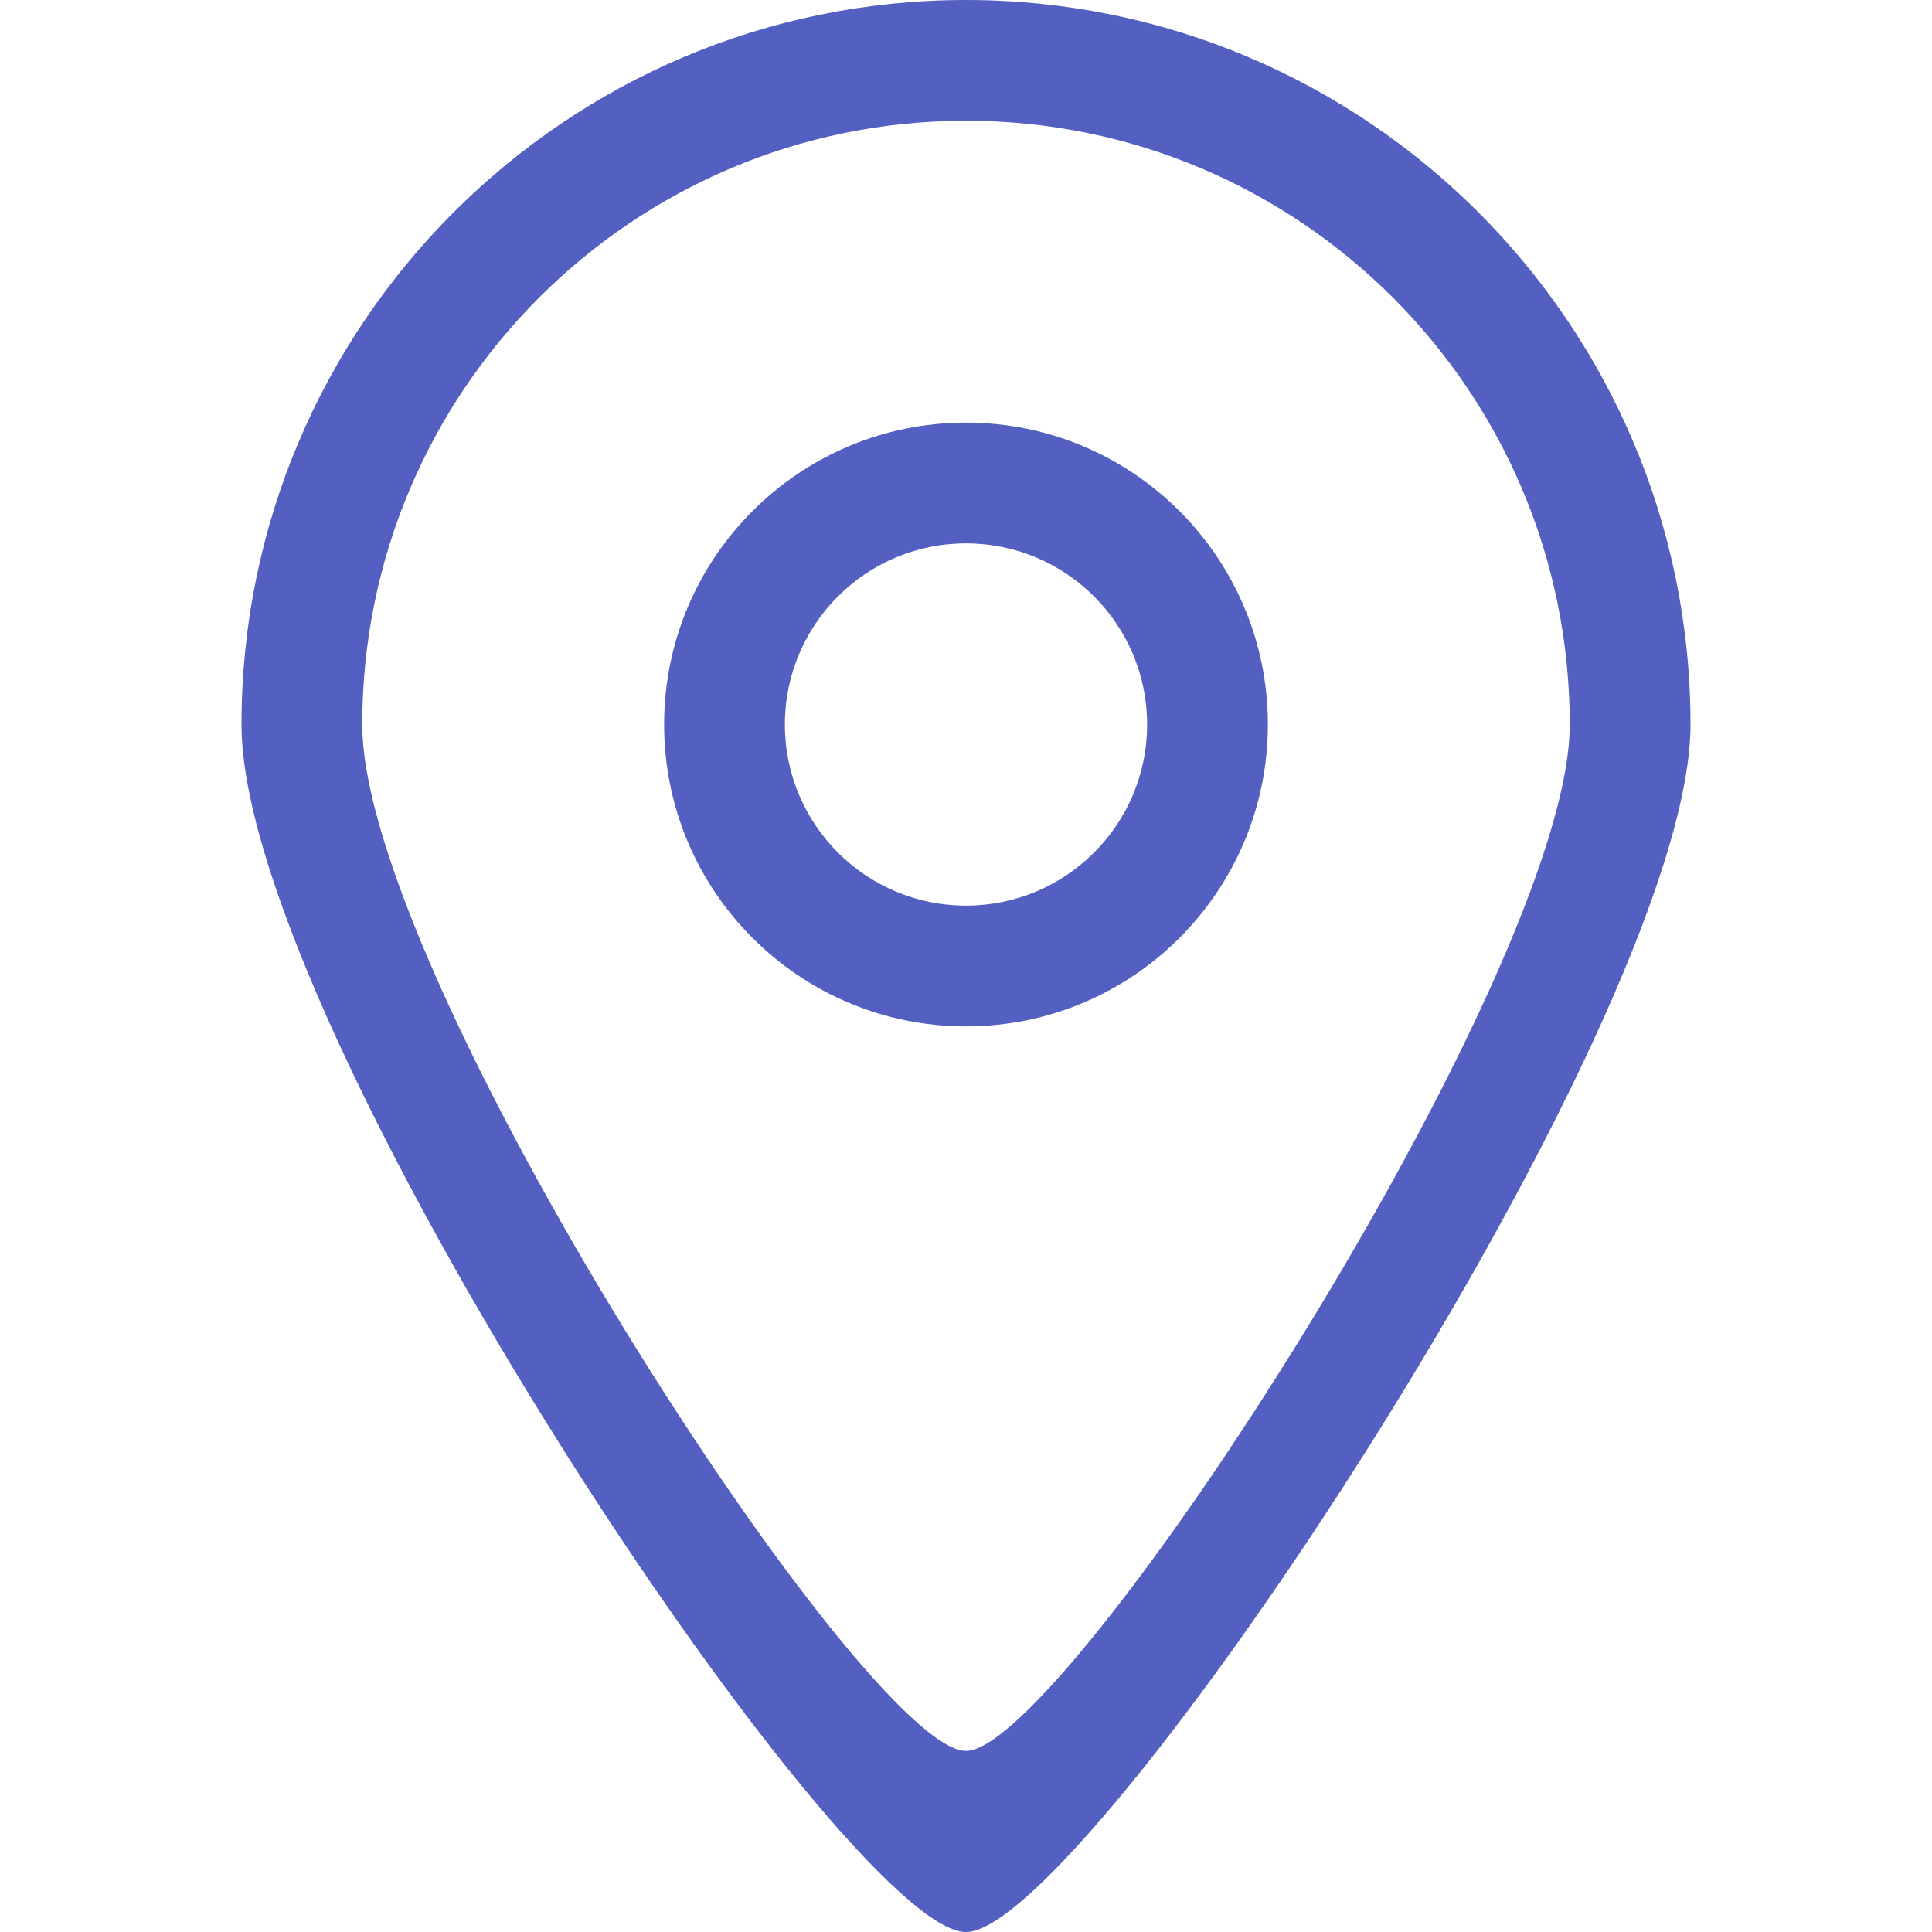
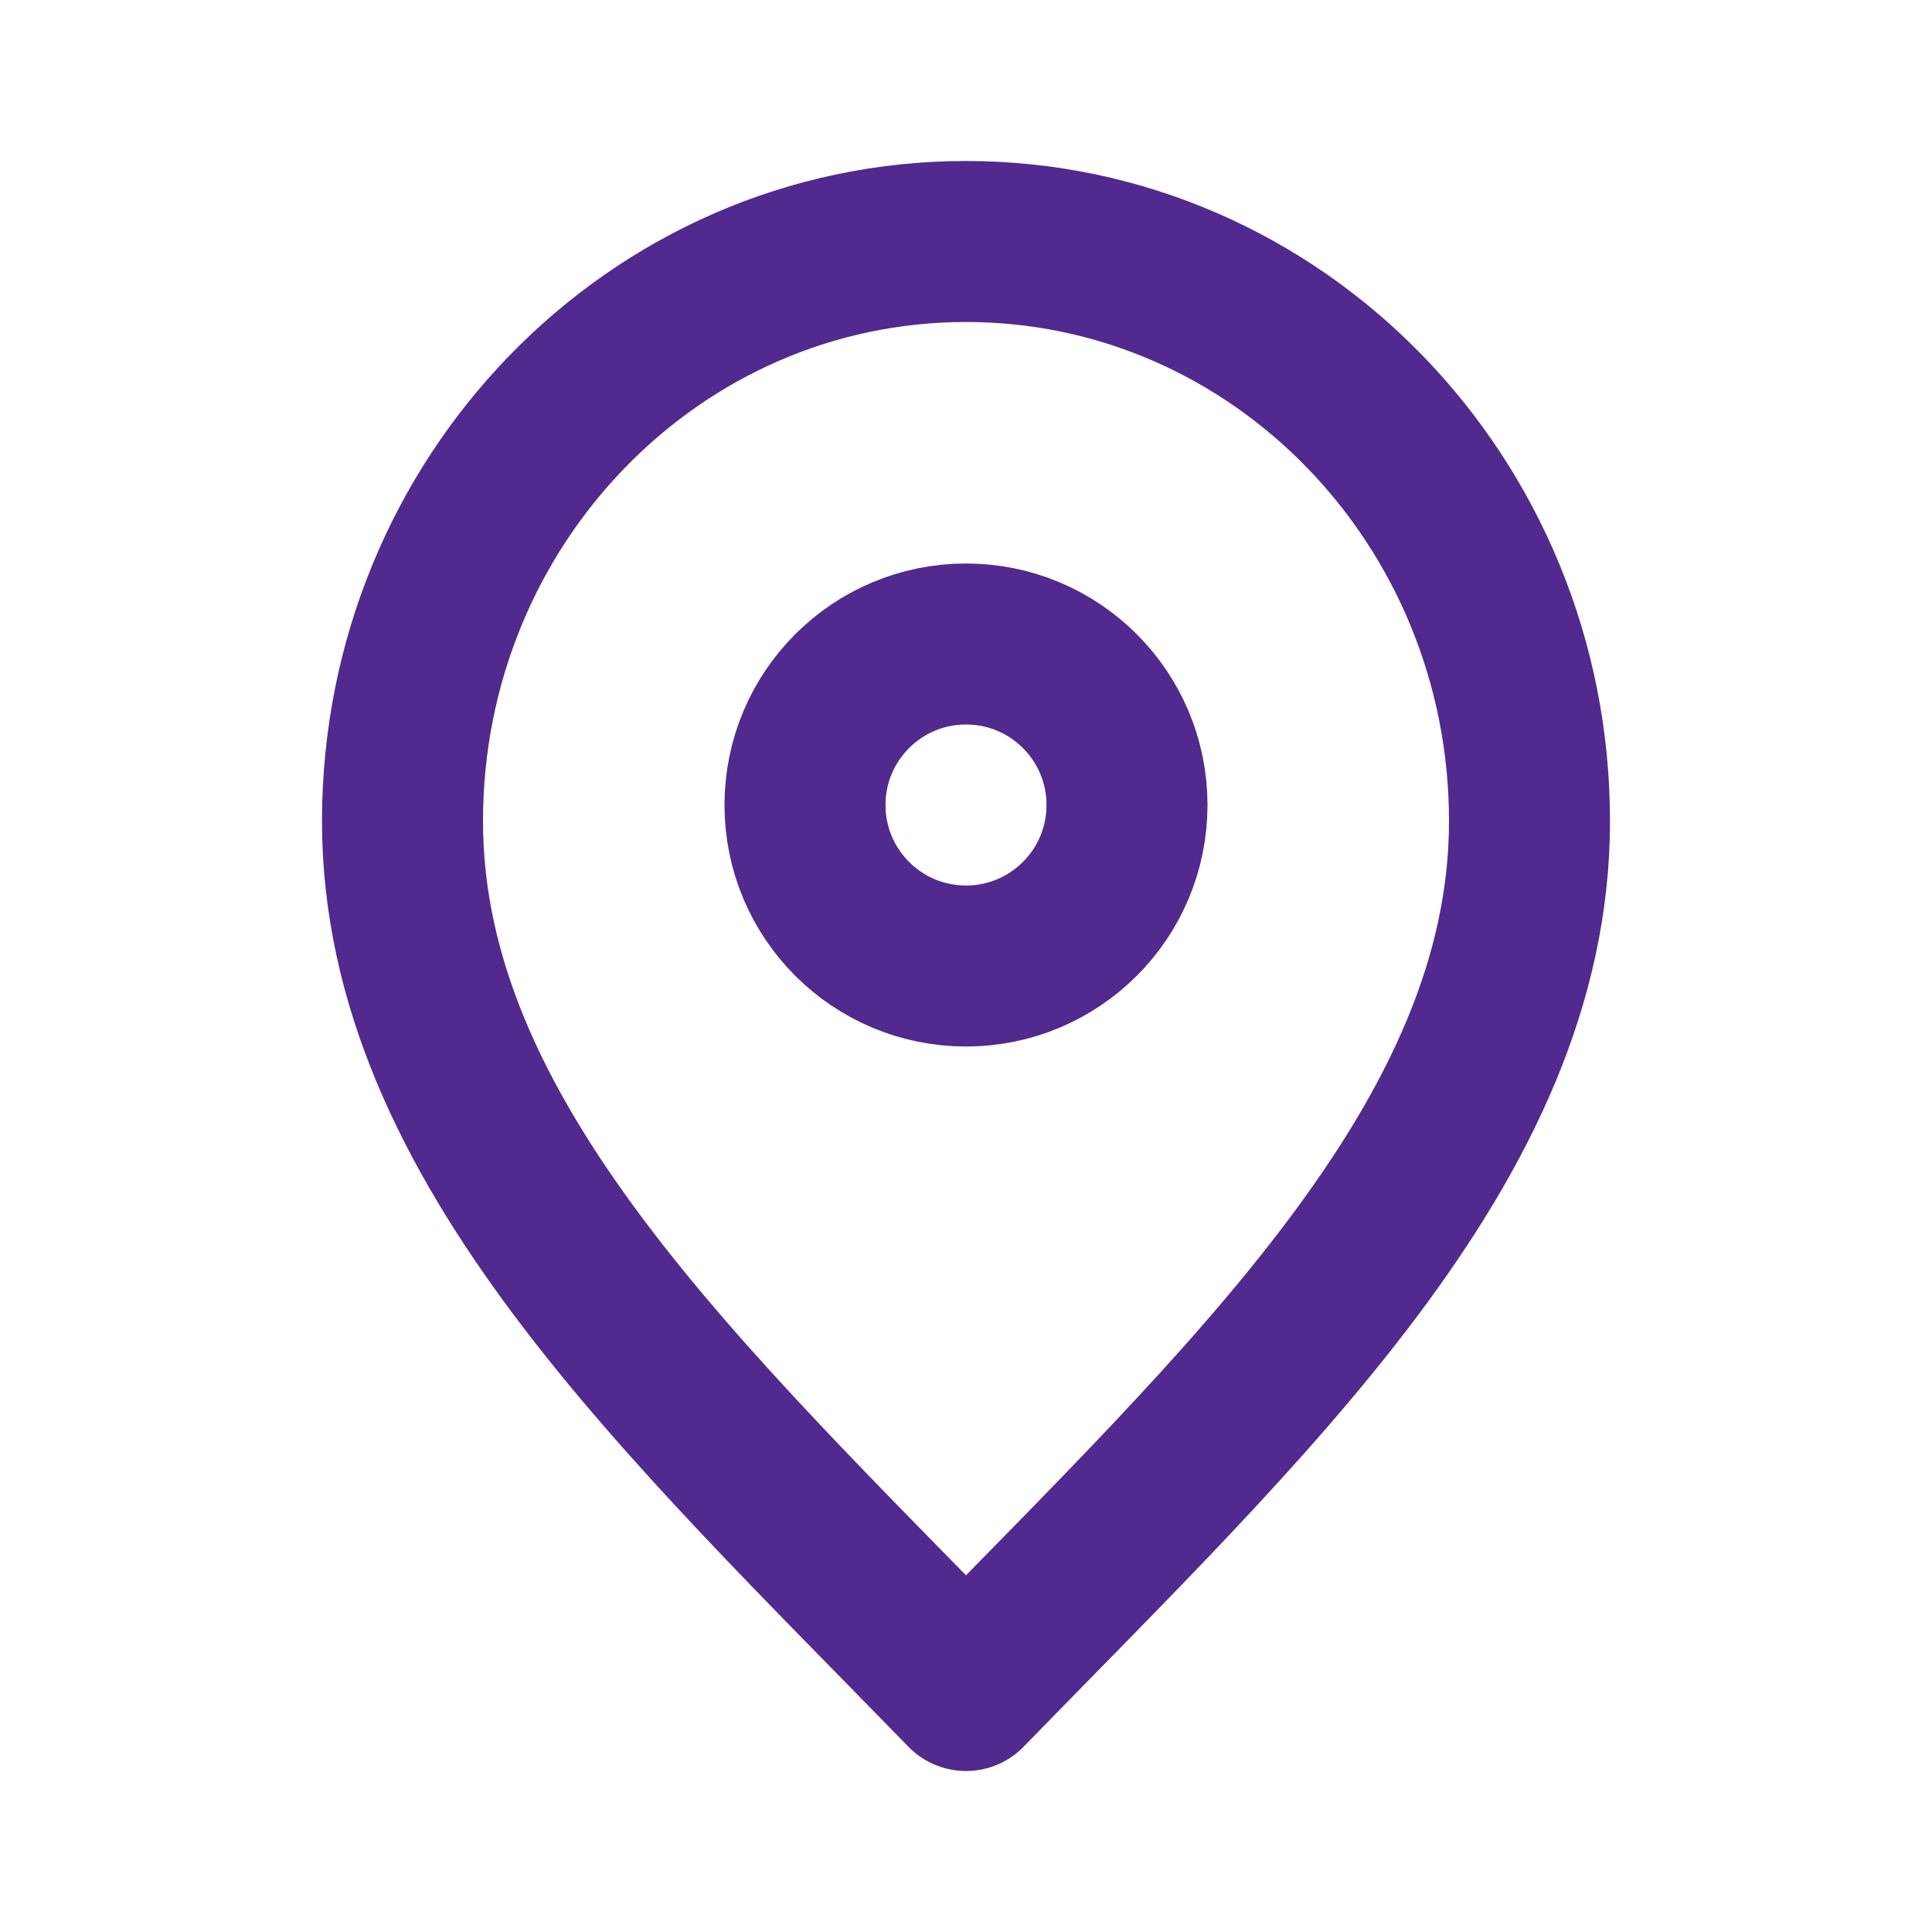
- <svg xmlns="http://www.w3.org/2000/svg" width="800px" height="800px" viewBox="-4 0 32 32" version="1.1" fill="#000000">
+ <svg xmlns="http://www.w3.org/2000/svg" width="800px" height="800px" viewBox="0 0 24 24" fill="none">
  <g id="SVGRepo_bgCarrier" stroke-width="0" />
  <g id="SVGRepo_tracerCarrier" stroke-linecap="round" stroke-linejoin="round" />
  <g id="SVGRepo_iconCarrier">
-     <defs> </defs>
-     <g id="Page-1" stroke="none" stroke-width="1" fill="none" fill-rule="evenodd">
-       <g id="Icon-Set" transform="translate(-104, -411)" fill="#535fc1">
-         <path d="M116,426 C114.343,426 113,424.657 113,423 C113,421.343 114.343,420 116,420 C117.657,420 119,421.343 119,423 C119,424.657 117.657,426 116,426 L116,426 Z M116,418 C113.239,418 111,420.238 111,423 C111,425.762 113.239,428 116,428 C118.761,428 121,425.762 121,423 C121,420.238 118.761,418 116,418 L116,418 Z M116,440 C114.337,440.009 106,427.181 106,423 C106,417.478 110.477,413 116,413 C121.523,413 126,417.478 126,423 C126,427.125 117.637,440.009 116,440 L116,440 Z M116,411 C109.373,411 104,416.373 104,423 C104,428.018 114.005,443.011 116,443 C117.964,443.011 128,427.95 128,423 C128,416.373 122.627,411 116,411 L116,411 Z" id="location"> </path>
-       </g>
-     </g>
+     <path d="M12 21C15.5 17.4 19 14.176 19 10.2C19 6.224 15.866 3 12 3C8.134 3 5 6.224 5 10.2C5 14.176 8.5 17.4 12 21Z" stroke="#52298e" stroke-width="2" stroke-linecap="round" stroke-linejoin="round" />
+     <path d="M12 12C13.105 12 14 11.105 14 10C14 8.895 13.105 8 12 8C10.895 8 10 8.895 10 10C10 11.105 10.895 12 12 12Z" stroke="#52298e" stroke-width="2" stroke-linecap="round" stroke-linejoin="round" />
  </g>
</svg>
